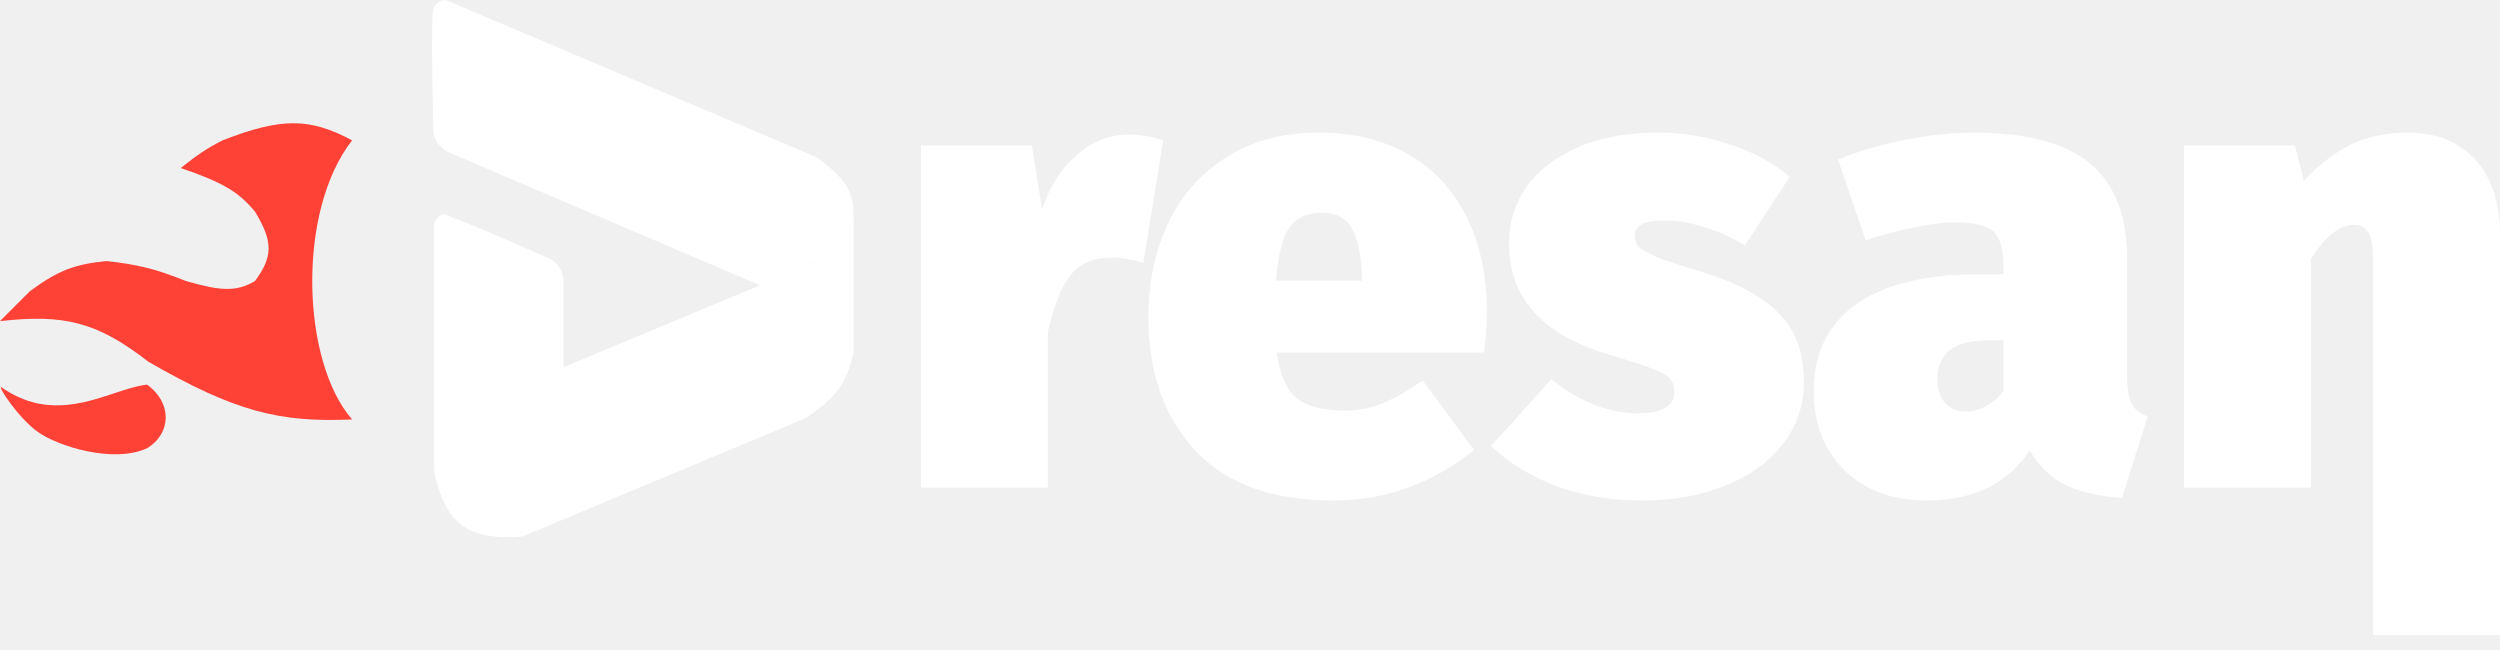
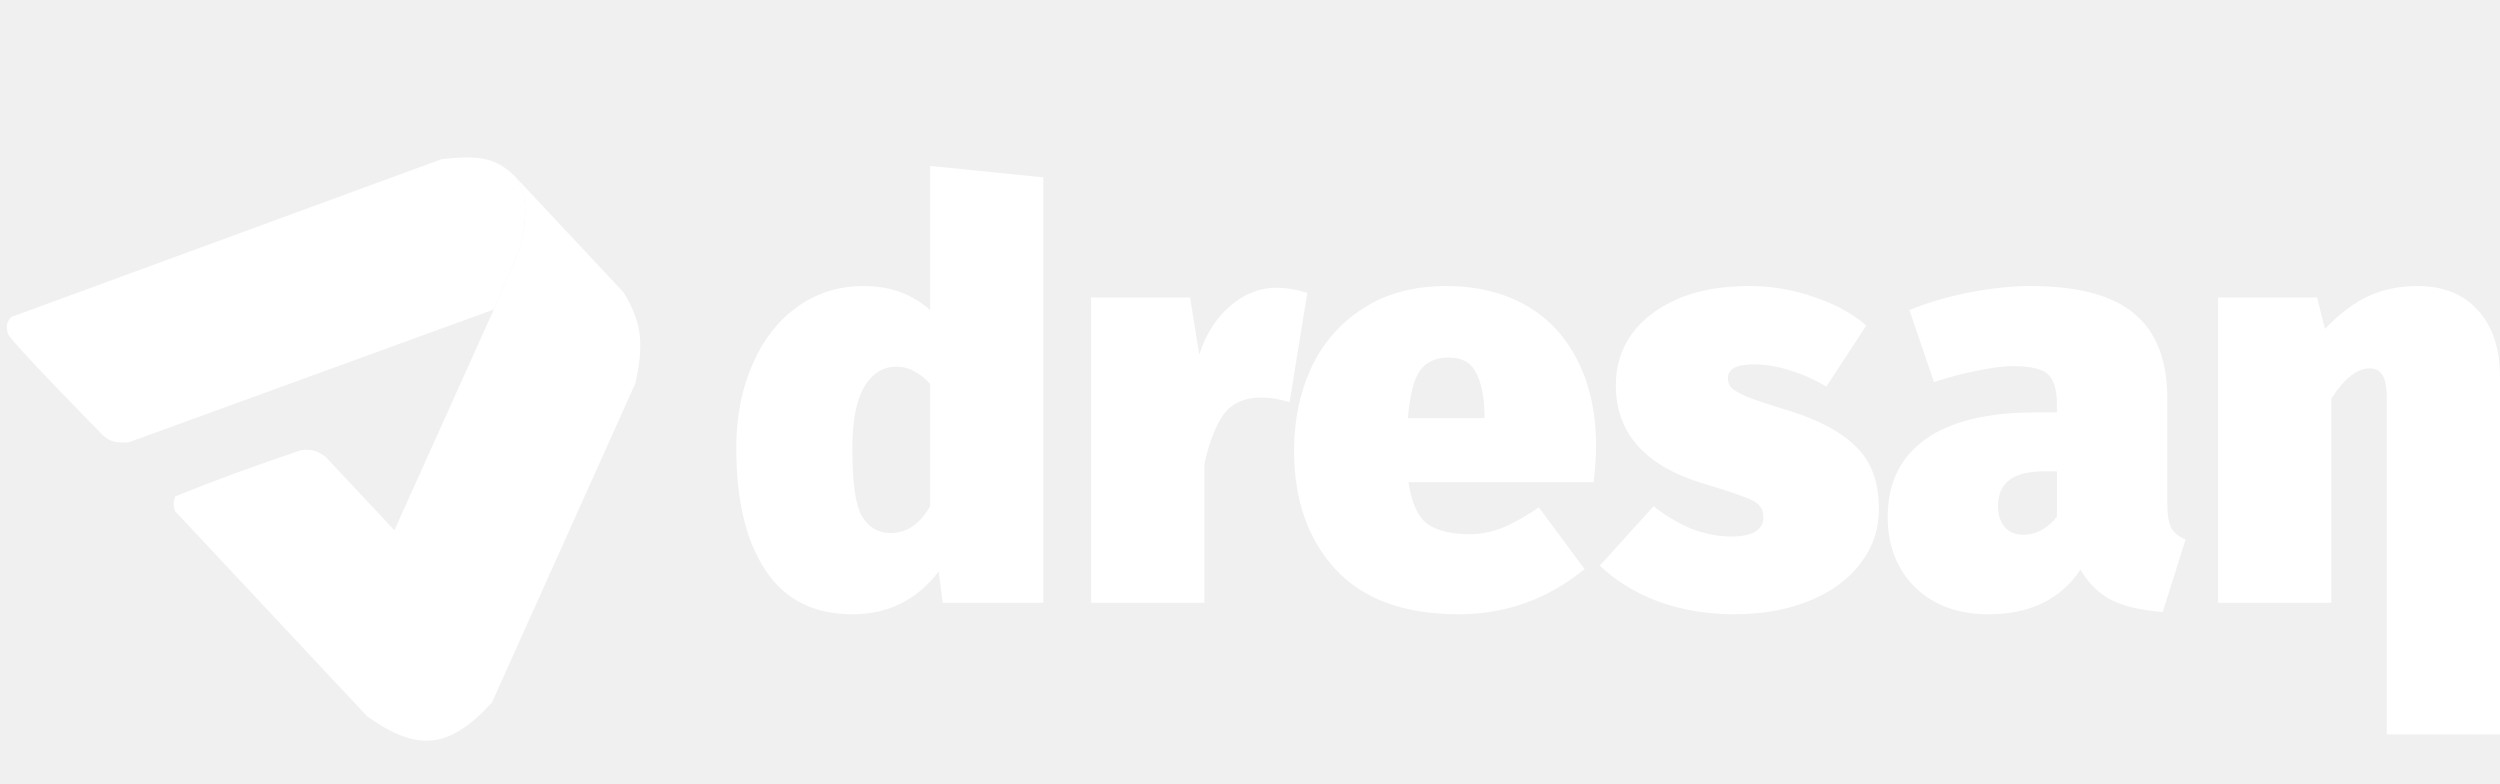
- <svg xmlns="http://www.w3.org/2000/svg" width="150" height="39" viewBox="0 0 150 39" fill="none">
-   <path fill-rule="evenodd" clip-rule="evenodd" d="M0 19.267C3.883 18.831 5.843 19.328 8.903 21.705C14.12 24.706 16.769 25.36 21.127 25.167C18.075 21.672 17.801 12.661 21.127 8.421C18.592 7.067 16.902 7.038 13.354 8.421C12.34 8.939 11.797 9.326 10.846 10.082C13.434 10.962 14.343 11.545 15.297 12.696C16.418 14.527 16.357 15.428 15.297 16.865C14.167 17.533 13.202 17.451 11.164 16.865C9.338 16.131 8.294 15.875 6.395 15.664C4.539 15.848 3.527 16.193 1.802 17.465L0 19.267ZM6.861 23.594C7.577 23.357 8.236 23.139 8.825 23.078C10.363 24.196 10.268 26.023 8.825 26.894C6.773 27.834 3.42 26.752 2.254 25.904C1.088 25.057 -0.112 23.218 0.064 23.22C2.589 25.007 4.933 24.232 6.861 23.594Z" fill="#FF4136" />
-   <path fill-rule="evenodd" clip-rule="evenodd" d="M69.794 8.418C69.077 8.187 68.384 8.071 67.718 8.071C66.59 8.071 65.551 8.482 64.603 9.302C63.654 10.122 62.962 11.212 62.526 12.571L61.911 8.725H55.258V29.26H62.873V19.916C63.206 18.429 63.642 17.313 64.18 16.57C64.744 15.826 65.59 15.455 66.718 15.455C67.282 15.455 67.91 15.557 68.602 15.762L69.794 8.418ZM89.056 21.146C89.159 20.172 89.21 19.364 89.21 18.723C89.21 16.467 88.787 14.532 87.941 12.917C87.12 11.302 85.954 10.071 84.441 9.225C82.929 8.379 81.16 7.956 79.135 7.956C76.955 7.956 75.097 8.456 73.558 9.456C72.02 10.43 70.854 11.763 70.059 13.455C69.29 15.121 68.905 16.98 68.905 19.031C68.905 22.338 69.841 25.004 71.713 27.03C73.584 29.029 76.34 30.029 79.981 30.029C83.134 30.029 85.954 29.017 88.441 26.991L85.364 22.838C84.467 23.453 83.646 23.915 82.903 24.223C82.16 24.505 81.429 24.645 80.711 24.645C79.481 24.645 78.532 24.415 77.865 23.953C77.224 23.466 76.801 22.53 76.596 21.146H89.056ZM81.134 13.763C81.493 14.429 81.685 15.365 81.711 16.57V16.839H76.558C76.686 15.301 76.955 14.237 77.365 13.647C77.801 13.058 78.442 12.763 79.288 12.763C80.185 12.763 80.801 13.096 81.134 13.763ZM103.847 8.687C102.463 8.2 101.014 7.956 99.502 7.956C97.63 7.956 96.015 8.251 94.656 8.841C93.323 9.43 92.298 10.225 91.58 11.225C90.888 12.225 90.542 13.353 90.542 14.609C90.542 17.865 92.529 20.082 96.502 21.262C97.784 21.646 98.681 21.941 99.194 22.146C99.707 22.325 100.04 22.518 100.194 22.723C100.374 22.902 100.463 23.171 100.463 23.53C100.463 23.941 100.271 24.261 99.886 24.492C99.528 24.697 99.002 24.799 98.31 24.799C97.412 24.799 96.502 24.62 95.579 24.261C94.682 23.876 93.849 23.377 93.08 22.761L89.465 26.761C90.542 27.786 91.862 28.594 93.426 29.183C95.015 29.747 96.707 30.029 98.502 30.029C100.374 30.029 102.04 29.734 103.501 29.145C104.988 28.555 106.142 27.722 106.962 26.645C107.808 25.568 108.231 24.338 108.231 22.953C108.231 21.159 107.731 19.774 106.731 18.8C105.757 17.8 104.244 16.98 102.194 16.339C100.912 15.955 99.976 15.647 99.386 15.416C98.822 15.16 98.463 14.955 98.31 14.801C98.156 14.622 98.079 14.404 98.079 14.147C98.079 13.532 98.656 13.224 99.809 13.224C100.63 13.224 101.463 13.365 102.309 13.647C103.155 13.904 103.95 14.263 104.693 14.724L107.385 10.609C106.436 9.789 105.257 9.148 103.847 8.687ZM127.897 24.223C127.717 23.864 127.628 23.325 127.628 22.607V15.532C127.628 12.968 126.897 11.071 125.436 9.84C123.974 8.584 121.629 7.956 118.399 7.956C117.193 7.956 115.847 8.097 114.361 8.379C112.899 8.661 111.54 9.058 110.285 9.571L111.938 14.416C112.938 14.083 113.912 13.827 114.861 13.647C115.835 13.442 116.63 13.34 117.245 13.34C118.399 13.34 119.18 13.519 119.591 13.878C120.001 14.237 120.206 14.929 120.206 15.955V16.455H118.745C115.514 16.455 113.053 17.057 111.361 18.262C109.669 19.467 108.823 21.21 108.823 23.492C108.823 25.415 109.439 26.991 110.669 28.222C111.925 29.427 113.566 30.029 115.591 30.029C118.385 30.029 120.449 29.029 121.783 27.03C122.346 27.978 123.064 28.671 123.936 29.106C124.807 29.517 125.936 29.773 127.32 29.875L128.858 24.992C128.397 24.812 128.076 24.556 127.897 24.223ZM119.206 24.338C118.822 24.569 118.399 24.684 117.937 24.684C117.424 24.684 117.014 24.517 116.706 24.184C116.399 23.825 116.245 23.351 116.245 22.761C116.245 21.966 116.501 21.377 117.014 20.992C117.527 20.608 118.322 20.416 119.398 20.416H120.206V23.453C119.949 23.812 119.616 24.107 119.206 24.338Z" fill="white" />
-   <path d="M144.463 7.956C146.18 7.956 147.526 8.494 148.5 9.571C149.5 10.648 150 12.161 150 14.109V38.105H142.386V15.493C142.386 14.724 142.283 14.199 142.078 13.917C141.899 13.635 141.617 13.494 141.232 13.494C140.386 13.494 139.528 14.173 138.656 15.532V29.26H131.042V8.725H137.694L138.233 10.84C139.181 9.84 140.143 9.11 141.117 8.648C142.117 8.187 143.232 7.956 144.463 7.956Z" fill="white" />
-   <path d="M26.004 7.906C26.072 8.442 26.285 8.675 26.74 9.062L45.601 17.115L49.007 15.601C50.585 14.433 51.015 13.816 51.215 12.763C51.163 11.399 50.669 10.673 49.007 9.441L37.874 4.72L26.74 0C26.373 0.02 26.184 0.176 26.004 0.526C25.825 0.875 26.004 7.906 26.004 7.906Z" fill="white" />
-   <path d="M49.007 15.601L45.601 17.115L33.805 22.035V16.737C33.695 16.167 33.547 15.907 33.09 15.58C30.313 14.324 28.886 13.717 26.593 12.826C26.307 12.967 26.195 13.094 26.047 13.373V28.238C26.69 31.335 27.935 32.45 31.345 32.191L48.397 25.063C50.276 23.765 50.823 22.888 51.215 21.152V12.763C51.015 13.816 50.585 14.433 49.007 15.601Z" fill="white" />
+ <svg xmlns="http://www.w3.org/2000/svg" width="150" height="47" viewBox="0 0 150 47" fill="none">
+   <path d="M6.21 26.151C6.682 26.544 7.04 26.572 7.719 26.54L29.63 18.568L31.281 14.665C31.683 12.469 31.56 11.623 30.908 10.593C29.805 9.501 28.831 9.283 26.494 9.551L13.585 14.285L0.677 19.018C0.388 19.319 0.353 19.597 0.475 20.026C0.597 20.456 6.21 26.151 6.21 26.151Z" fill="white" />
+   <path d="M31.281 14.665L29.63 18.568L23.663 31.817L19.546 27.419C19.012 27.032 18.688 26.931 18.054 27.015C14.773 28.13 13.117 28.736 10.521 29.778C10.394 30.117 10.399 30.31 10.492 30.656L22.044 42.994C24.985 45.064 26.884 45.022 29.513 42.158L38.127 22.991C38.678 20.454 38.451 19.301 37.427 17.556L30.908 10.593C31.56 11.623 31.683 12.469 31.281 14.665Z" fill="white" />
+   <path fill-rule="evenodd" clip-rule="evenodd" d="M62.601 36.17V10.643L55.808 9.957V18.603C54.733 17.642 53.406 17.162 51.828 17.162C50.318 17.162 48.98 17.585 47.813 18.432C46.67 19.255 45.778 20.41 45.137 21.897C44.496 23.361 44.176 25.031 44.176 26.906C44.176 30.017 44.76 32.453 45.926 34.215C47.093 35.976 48.831 36.856 51.141 36.856C53.292 36.856 55.018 35.999 56.322 34.283L56.562 36.17H62.601ZM55.808 30.372C55.19 31.447 54.401 31.984 53.44 31.984C52.708 31.984 52.136 31.653 51.725 30.989C51.336 30.326 51.141 28.988 51.141 26.975C51.141 25.236 51.382 23.979 51.862 23.201C52.342 22.4 52.983 22 53.783 22C54.172 22 54.527 22.091 54.847 22.274C55.167 22.434 55.487 22.686 55.808 23.029V30.372ZM78.439 17.574C77.798 17.368 77.18 17.265 76.586 17.265C75.579 17.265 74.653 17.631 73.806 18.363C72.96 19.095 72.343 20.067 71.954 21.279L71.405 17.848H65.469V36.17H72.263V27.833C72.56 26.506 72.949 25.511 73.429 24.848C73.932 24.184 74.687 23.853 75.694 23.853C76.197 23.853 76.757 23.944 77.375 24.127L78.439 17.574ZM95.624 28.931C95.716 28.061 95.761 27.341 95.761 26.769C95.761 24.756 95.384 23.029 94.629 21.588C93.897 20.147 92.856 19.049 91.507 18.294C90.157 17.54 88.579 17.162 86.772 17.162C84.827 17.162 83.169 17.608 81.797 18.5C80.424 19.369 79.384 20.559 78.674 22.069C77.988 23.555 77.645 25.214 77.645 27.044C77.645 29.994 78.48 32.373 80.15 34.18C81.82 35.964 84.278 36.856 87.527 36.856C90.34 36.856 92.856 35.953 95.075 34.146L92.33 30.44C91.53 30.989 90.797 31.401 90.134 31.675C89.471 31.927 88.819 32.053 88.179 32.053C87.081 32.053 86.234 31.847 85.64 31.435C85.068 31.001 84.69 30.166 84.507 28.931H95.624ZM88.556 22.343C88.876 22.938 89.048 23.773 89.071 24.848V25.088H84.473C84.587 23.715 84.828 22.766 85.194 22.24C85.582 21.714 86.154 21.451 86.909 21.451C87.71 21.451 88.258 21.748 88.556 22.343ZM108.821 17.814C107.586 17.379 106.294 17.162 104.944 17.162C103.274 17.162 101.833 17.425 100.621 17.951C99.431 18.477 98.517 19.186 97.876 20.078C97.258 20.971 96.95 21.977 96.95 23.098C96.95 26.003 98.722 27.981 102.268 29.034C103.411 29.377 104.212 29.64 104.67 29.823C105.127 29.983 105.424 30.154 105.562 30.337C105.722 30.497 105.802 30.738 105.802 31.058C105.802 31.424 105.63 31.71 105.287 31.916C104.967 32.099 104.498 32.19 103.88 32.19C103.08 32.19 102.268 32.03 101.444 31.71C100.644 31.367 99.9 30.921 99.214 30.372L95.989 33.94C96.95 34.855 98.128 35.576 99.523 36.102C100.941 36.605 102.451 36.856 104.052 36.856C105.722 36.856 107.209 36.593 108.512 36.067C109.839 35.541 110.868 34.798 111.6 33.837C112.355 32.876 112.733 31.778 112.733 30.543C112.733 28.942 112.287 27.707 111.394 26.838C110.525 25.946 109.176 25.214 107.346 24.642C106.202 24.299 105.367 24.024 104.841 23.818C104.338 23.59 104.018 23.407 103.88 23.269C103.743 23.109 103.675 22.915 103.675 22.686C103.675 22.137 104.189 21.863 105.219 21.863C105.95 21.863 106.694 21.988 107.449 22.24C108.204 22.469 108.913 22.789 109.576 23.201L111.978 19.53C111.131 18.798 110.079 18.226 108.821 17.814ZM130.279 31.675C130.119 31.355 130.039 30.875 130.039 30.235V23.921C130.039 21.634 129.387 19.941 128.083 18.843C126.779 17.723 124.686 17.162 121.804 17.162C120.729 17.162 119.528 17.288 118.202 17.54C116.898 17.791 115.685 18.146 114.565 18.603L116.04 22.926C116.932 22.629 117.801 22.4 118.648 22.24C119.517 22.057 120.226 21.966 120.775 21.966C121.804 21.966 122.502 22.126 122.868 22.446C123.234 22.766 123.417 23.384 123.417 24.299V24.745H122.113C119.231 24.745 117.035 25.282 115.525 26.357C114.016 27.432 113.261 28.988 113.261 31.024C113.261 32.739 113.81 34.146 114.908 35.244C116.028 36.319 117.492 36.856 119.3 36.856C121.793 36.856 123.634 35.964 124.824 34.18C125.327 35.027 125.967 35.644 126.745 36.033C127.523 36.399 128.529 36.628 129.764 36.719L131.137 32.362C130.725 32.202 130.439 31.973 130.279 31.675ZM122.525 31.778C122.182 31.984 121.804 32.087 121.393 32.087C120.935 32.087 120.569 31.939 120.295 31.641C120.02 31.321 119.883 30.898 119.883 30.372C119.883 29.663 120.111 29.137 120.569 28.793C121.026 28.45 121.736 28.279 122.696 28.279H123.417V30.989C123.188 31.309 122.891 31.573 122.525 31.778Z" fill="white" />
+   <path d="M145.059 17.162C146.592 17.162 147.793 17.642 148.662 18.603C149.554 19.564 150 20.913 150 22.652V44.062H143.207V23.887C143.207 23.201 143.115 22.732 142.932 22.48C142.772 22.229 142.52 22.103 142.177 22.103C141.422 22.103 140.656 22.709 139.878 23.921V36.17H133.085V17.848H139.021L139.501 19.735C140.347 18.843 141.205 18.192 142.074 17.78C142.966 17.368 143.961 17.162 145.059 17.162Z" fill="white" />
</svg>
